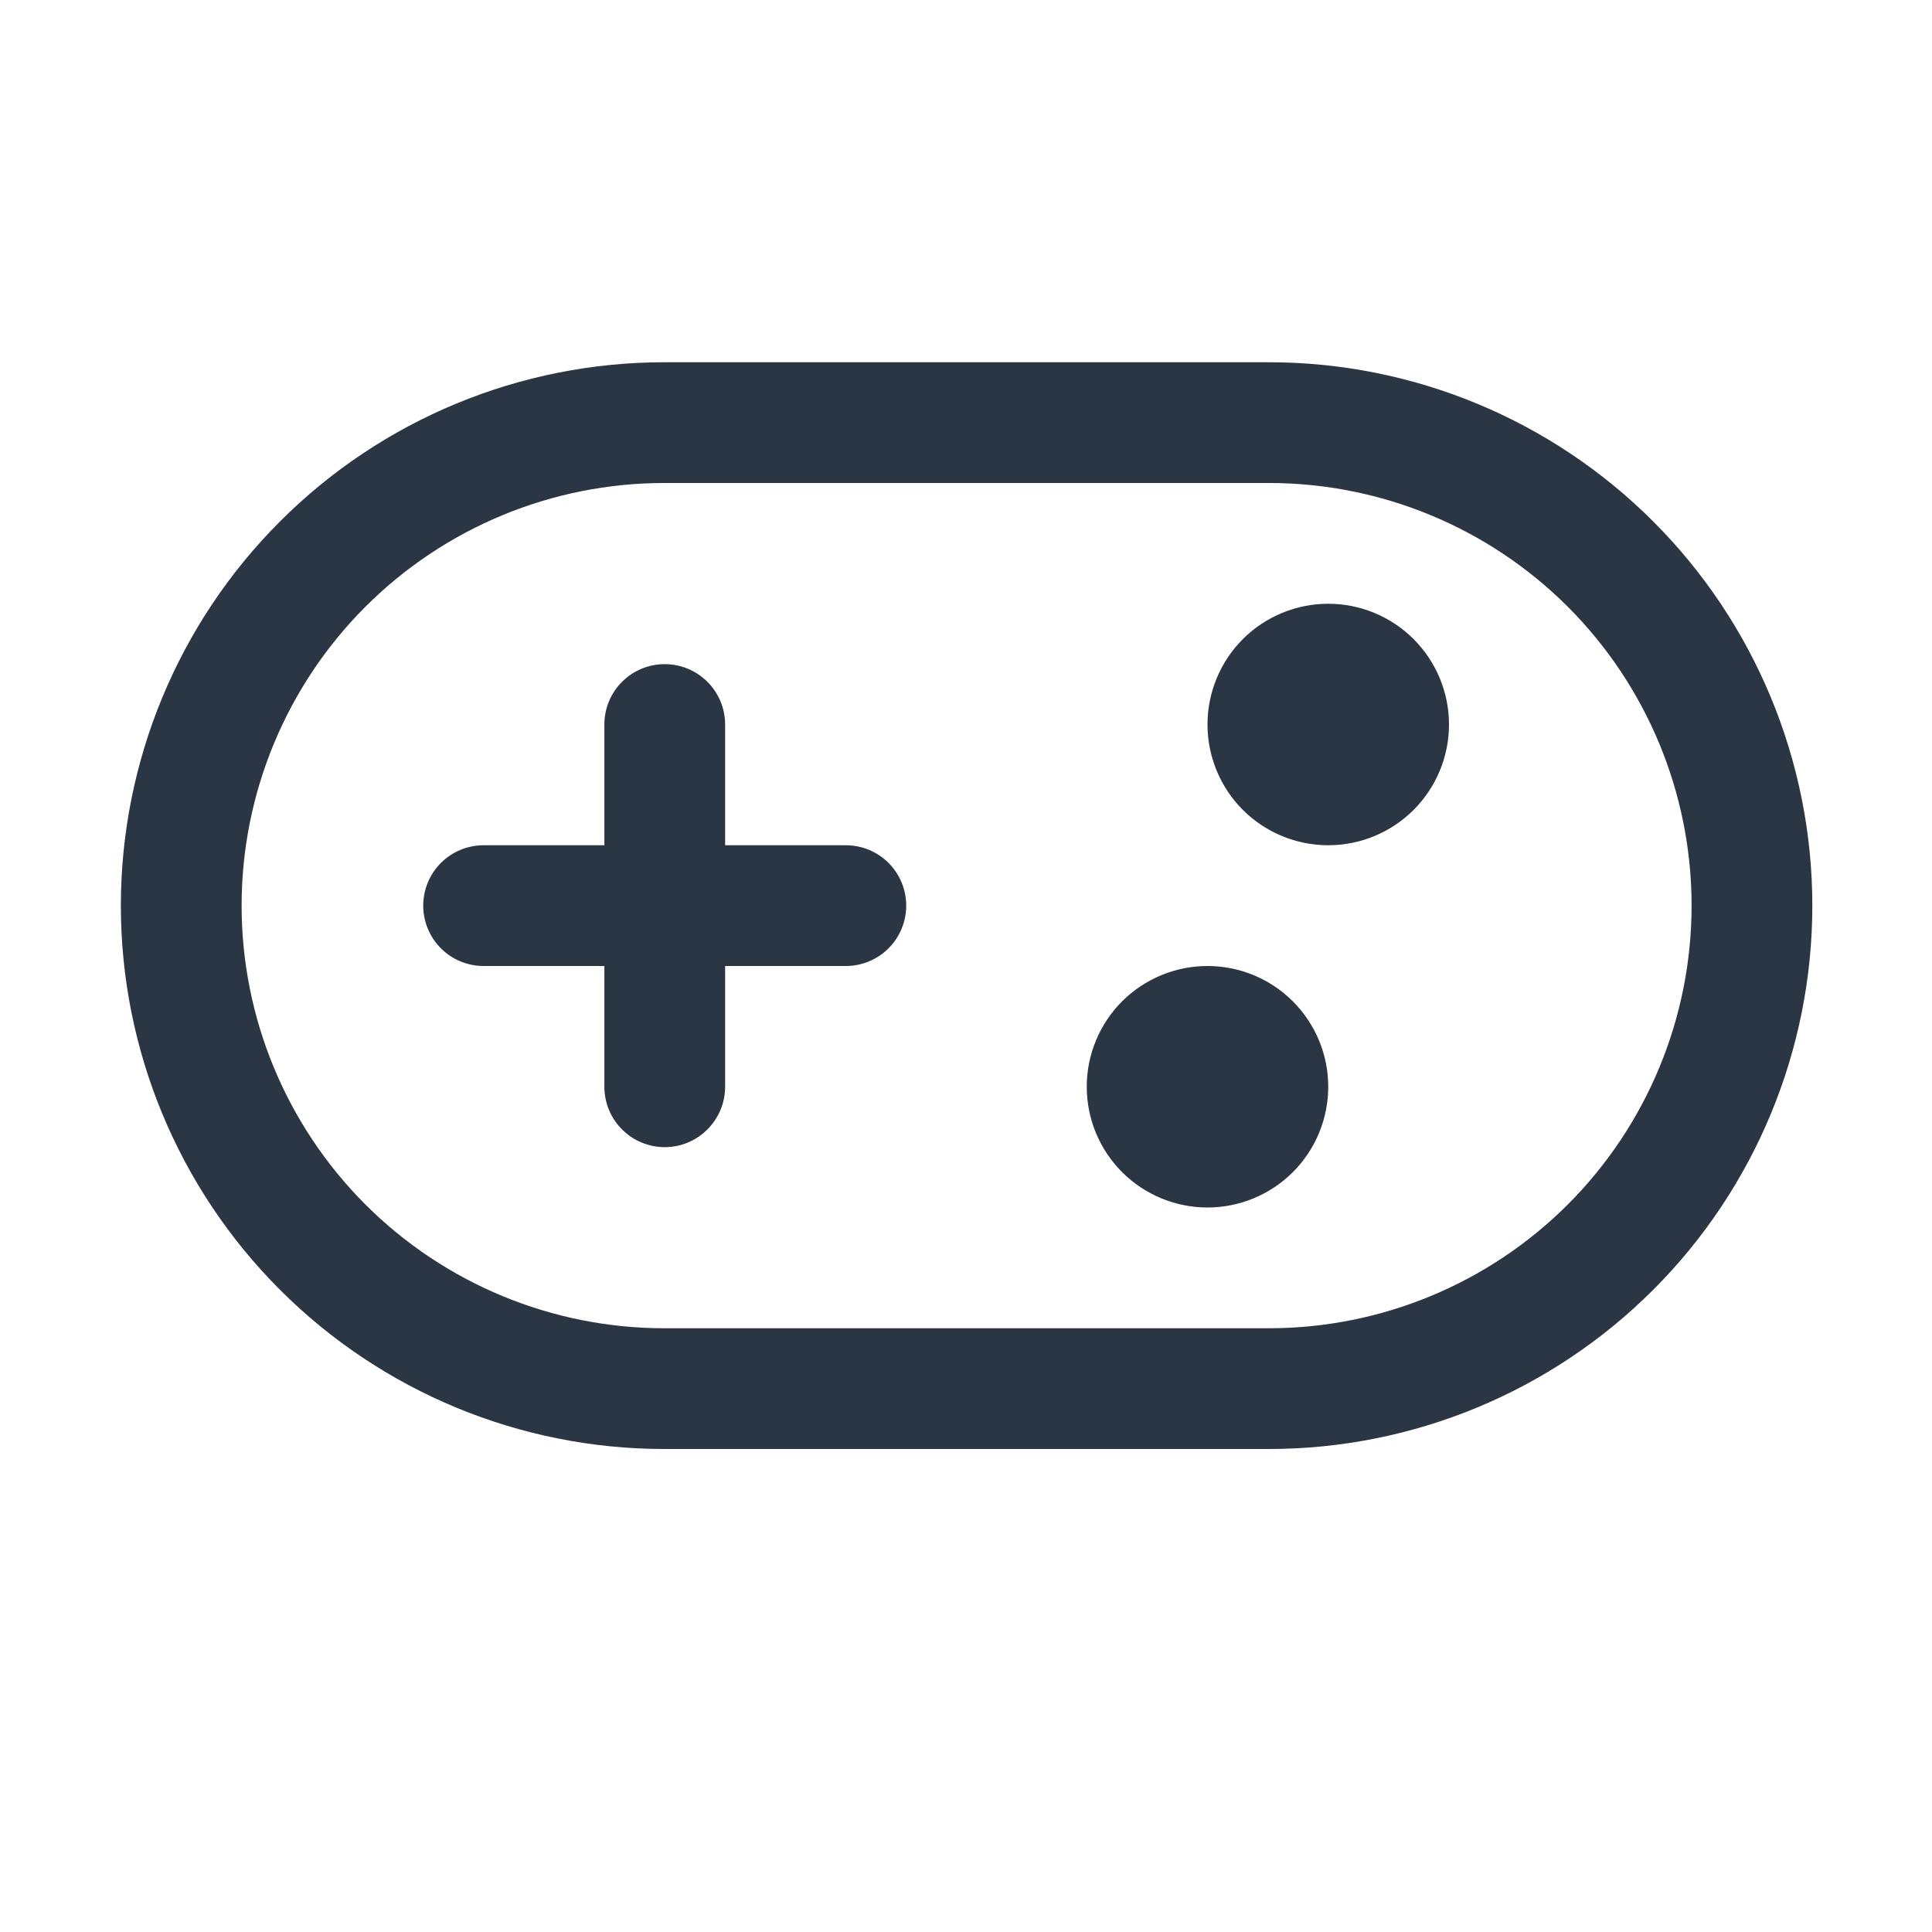
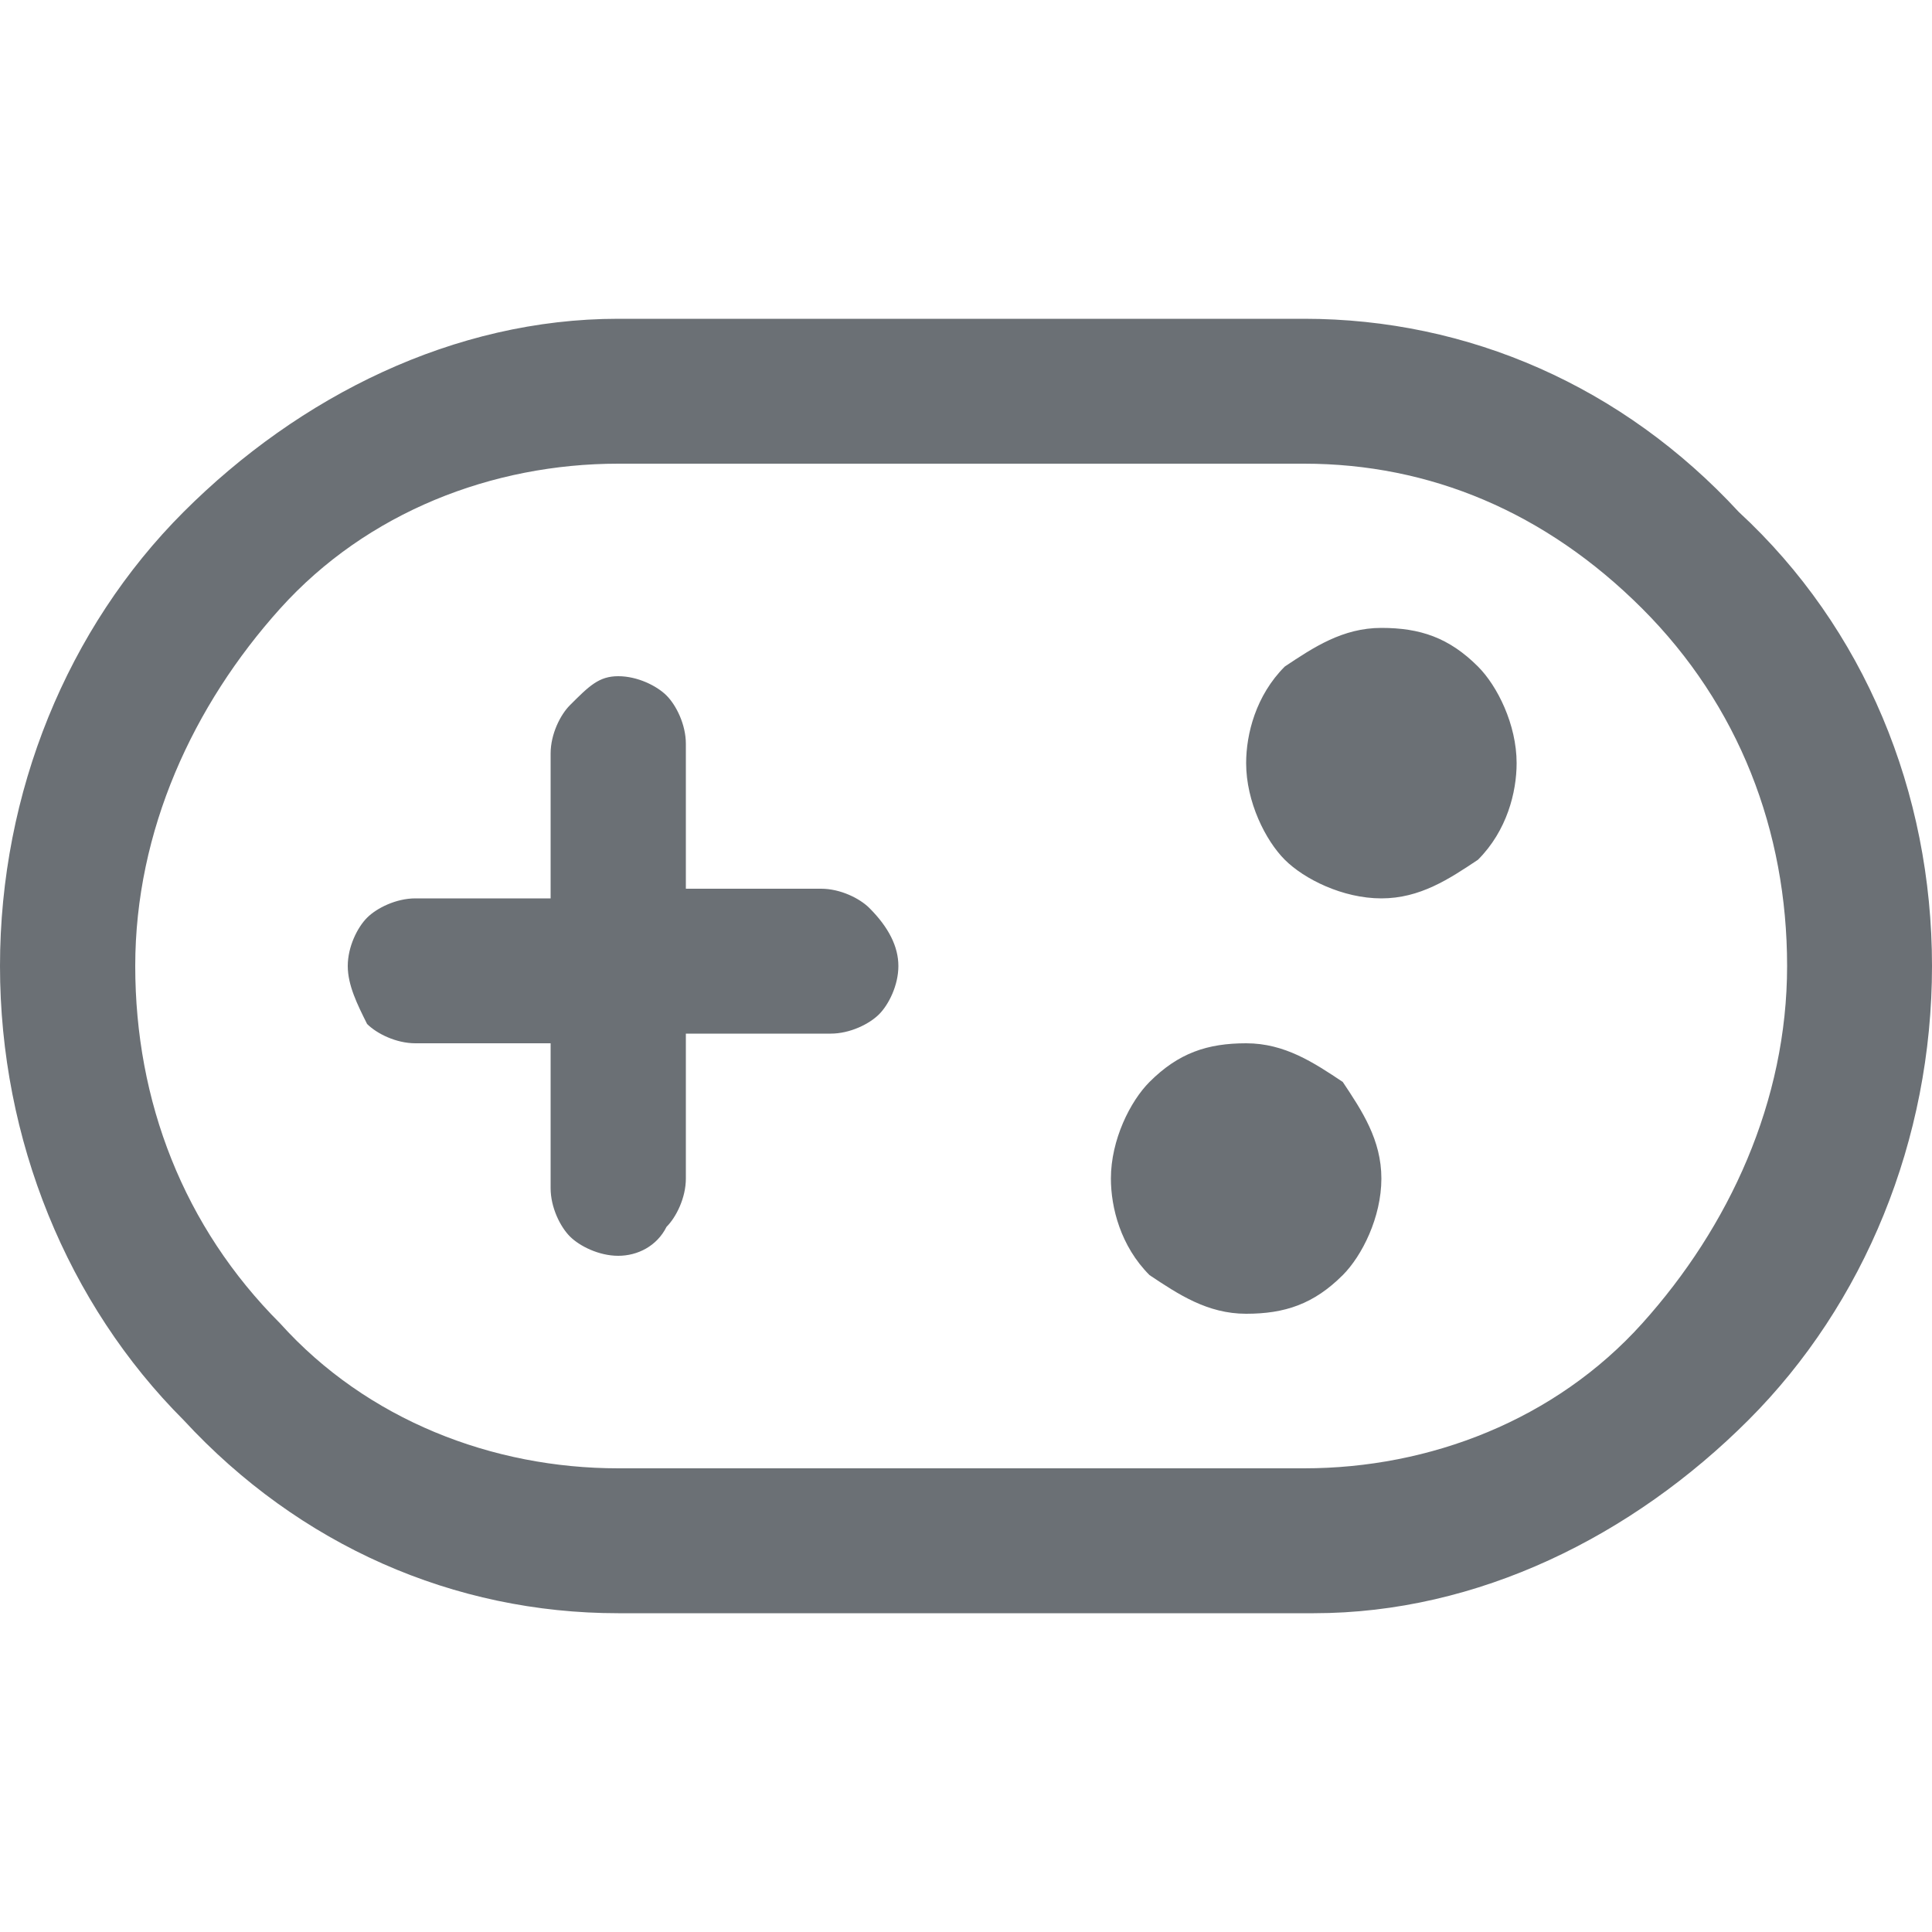
- <svg xmlns="http://www.w3.org/2000/svg" width="34" height="34" viewBox="0 0 34 34" fill="none">
-   <path d="M7.448 15.938C7.448 15.656 7.56 15.386 7.759 15.186C7.958 14.987 8.229 14.875 8.51 14.875H10.636V12.75C10.636 12.468 10.747 12.198 10.947 11.999C11.146 11.799 11.416 11.688 11.698 11.688C11.98 11.688 12.25 11.799 12.449 11.999C12.649 12.198 12.761 12.468 12.761 12.75V14.875H14.886C15.167 14.875 15.438 14.987 15.637 15.186C15.836 15.386 15.948 15.656 15.948 15.938C15.948 16.219 15.836 16.489 15.637 16.689C15.438 16.888 15.167 17 14.886 17H12.761V19.125C12.761 19.407 12.649 19.677 12.449 19.876C12.25 20.076 11.98 20.188 11.698 20.188C11.416 20.188 11.146 20.076 10.947 19.876C10.747 19.677 10.636 19.407 10.636 19.125V17H8.51C8.229 17 7.958 16.888 7.759 16.689C7.56 16.489 7.448 16.219 7.448 15.938ZM23.375 19.125C23.375 19.689 23.151 20.229 22.752 20.628C22.354 21.026 21.813 21.25 21.25 21.25C20.686 21.25 20.146 21.026 19.747 20.628C19.349 20.229 19.125 19.689 19.125 19.125C19.125 18.561 19.349 18.021 19.747 17.622C20.146 17.224 20.686 17 21.25 17C21.813 17 22.354 17.224 22.752 17.622C23.151 18.021 23.375 18.561 23.375 19.125ZM23.375 14.875C23.938 14.875 24.479 14.651 24.877 14.253C25.276 13.854 25.5 13.314 25.5 12.75C25.5 12.186 25.276 11.646 24.877 11.247C24.479 10.849 23.938 10.625 23.375 10.625C22.811 10.625 22.271 10.849 21.872 11.247C21.474 11.646 21.25 12.186 21.25 12.75C21.25 13.314 21.474 13.854 21.872 14.253C22.271 14.651 22.811 14.875 23.375 14.875ZM2.127 15.938C2.127 13.401 3.134 10.969 4.928 9.176C6.721 7.382 9.153 6.375 11.69 6.375H22.331C24.868 6.375 27.3 7.382 29.093 9.176C30.887 10.969 31.894 13.401 31.894 15.938C31.894 18.474 30.887 20.906 29.093 22.699C27.3 24.492 24.868 25.5 22.331 25.5H11.69C9.153 25.5 6.721 24.492 4.928 22.699C3.134 20.906 2.127 18.474 2.127 15.938ZM11.69 8.5C9.717 8.5 7.825 9.284 6.43 10.678C5.036 12.073 4.252 13.965 4.252 15.938C4.252 17.91 5.036 19.802 6.43 21.197C7.825 22.591 9.717 23.375 11.69 23.375H22.331C24.304 23.375 26.196 22.591 27.591 21.197C28.985 19.802 29.769 17.91 29.769 15.938C29.769 13.965 28.985 12.073 27.591 10.678C26.196 9.284 24.304 8.5 22.331 8.5H11.69Z" fill="#2B3645" />
+ <svg xmlns="http://www.w3.org/2000/svg" version="1.1" id="Layer_1" x="0px" y="0px" viewBox="0 0 20 20" style="enable-background:new 0 0 20 20;" xml:space="preserve">
+   <style type="text/css">
+ 	.st0{fill:#6B7075;}
+ </style>
+   <path class="st0" d="M3.6,10c0-0.2,0.1-0.4,0.2-0.5c0.1-0.1,0.3-0.2,0.5-0.2h1.4V7.8c0-0.2,0.1-0.4,0.2-0.5C6.1,7.1,6.2,7,6.4,7  s0.4,0.1,0.5,0.2c0.1,0.1,0.2,0.3,0.2,0.5v1.5h1.4c0.2,0,0.4,0.1,0.5,0.2C9.2,9.6,9.3,9.8,9.3,10c0,0.2-0.1,0.4-0.2,0.5  c-0.1,0.1-0.3,0.2-0.5,0.2H7.1v1.5c0,0.2-0.1,0.4-0.2,0.5C6.8,12.9,6.6,13,6.4,13s-0.4-0.1-0.5-0.2c-0.1-0.1-0.2-0.3-0.2-0.5v-1.5  H4.3c-0.2,0-0.4-0.1-0.5-0.2C3.7,10.4,3.6,10.2,3.6,10z M14.3,12.2c0,0.4-0.2,0.8-0.4,1c-0.3,0.3-0.6,0.4-1,0.4s-0.7-0.2-1-0.4  c-0.3-0.3-0.4-0.7-0.4-1c0-0.4,0.2-0.8,0.4-1c0.3-0.3,0.6-0.4,1-0.4s0.7,0.2,1,0.4C14.1,11.5,14.3,11.8,14.3,12.2z M14.3,9.3  c0.4,0,0.7-0.2,1-0.4c0.3-0.3,0.4-0.7,0.4-1c0-0.4-0.2-0.8-0.4-1c-0.3-0.3-0.6-0.4-1-0.4c-0.4,0-0.7,0.2-1,0.4  c-0.3,0.3-0.4,0.7-0.4,1c0,0.4,0.2,0.8,0.4,1C13.5,9.1,13.9,9.3,14.3,9.3z M0,10c0-1.8,0.7-3.5,1.9-4.7c1.2-1.2,2.8-2,4.5-2h7.1  c1.7,0,3.3,0.7,4.5,2C19.3,6.5,20,8.2,20,10c0,1.8-0.7,3.5-1.9,4.7c-1.2,1.2-2.8,2-4.5,2H6.4c-1.7,0-3.3-0.7-4.5-2  C0.7,13.5,0,11.8,0,10z M6.4,4.8c-1.3,0-2.6,0.5-3.5,1.5C2,7.3,1.4,8.6,1.4,10c0,1.4,0.5,2.7,1.5,3.7c0.9,1,2.2,1.5,3.5,1.5h7.1  c1.3,0,2.6-0.5,3.5-1.5s1.5-2.3,1.5-3.7c0-1.4-0.5-2.7-1.5-3.7s-2.2-1.5-3.5-1.5H6.4z" />
</svg>
